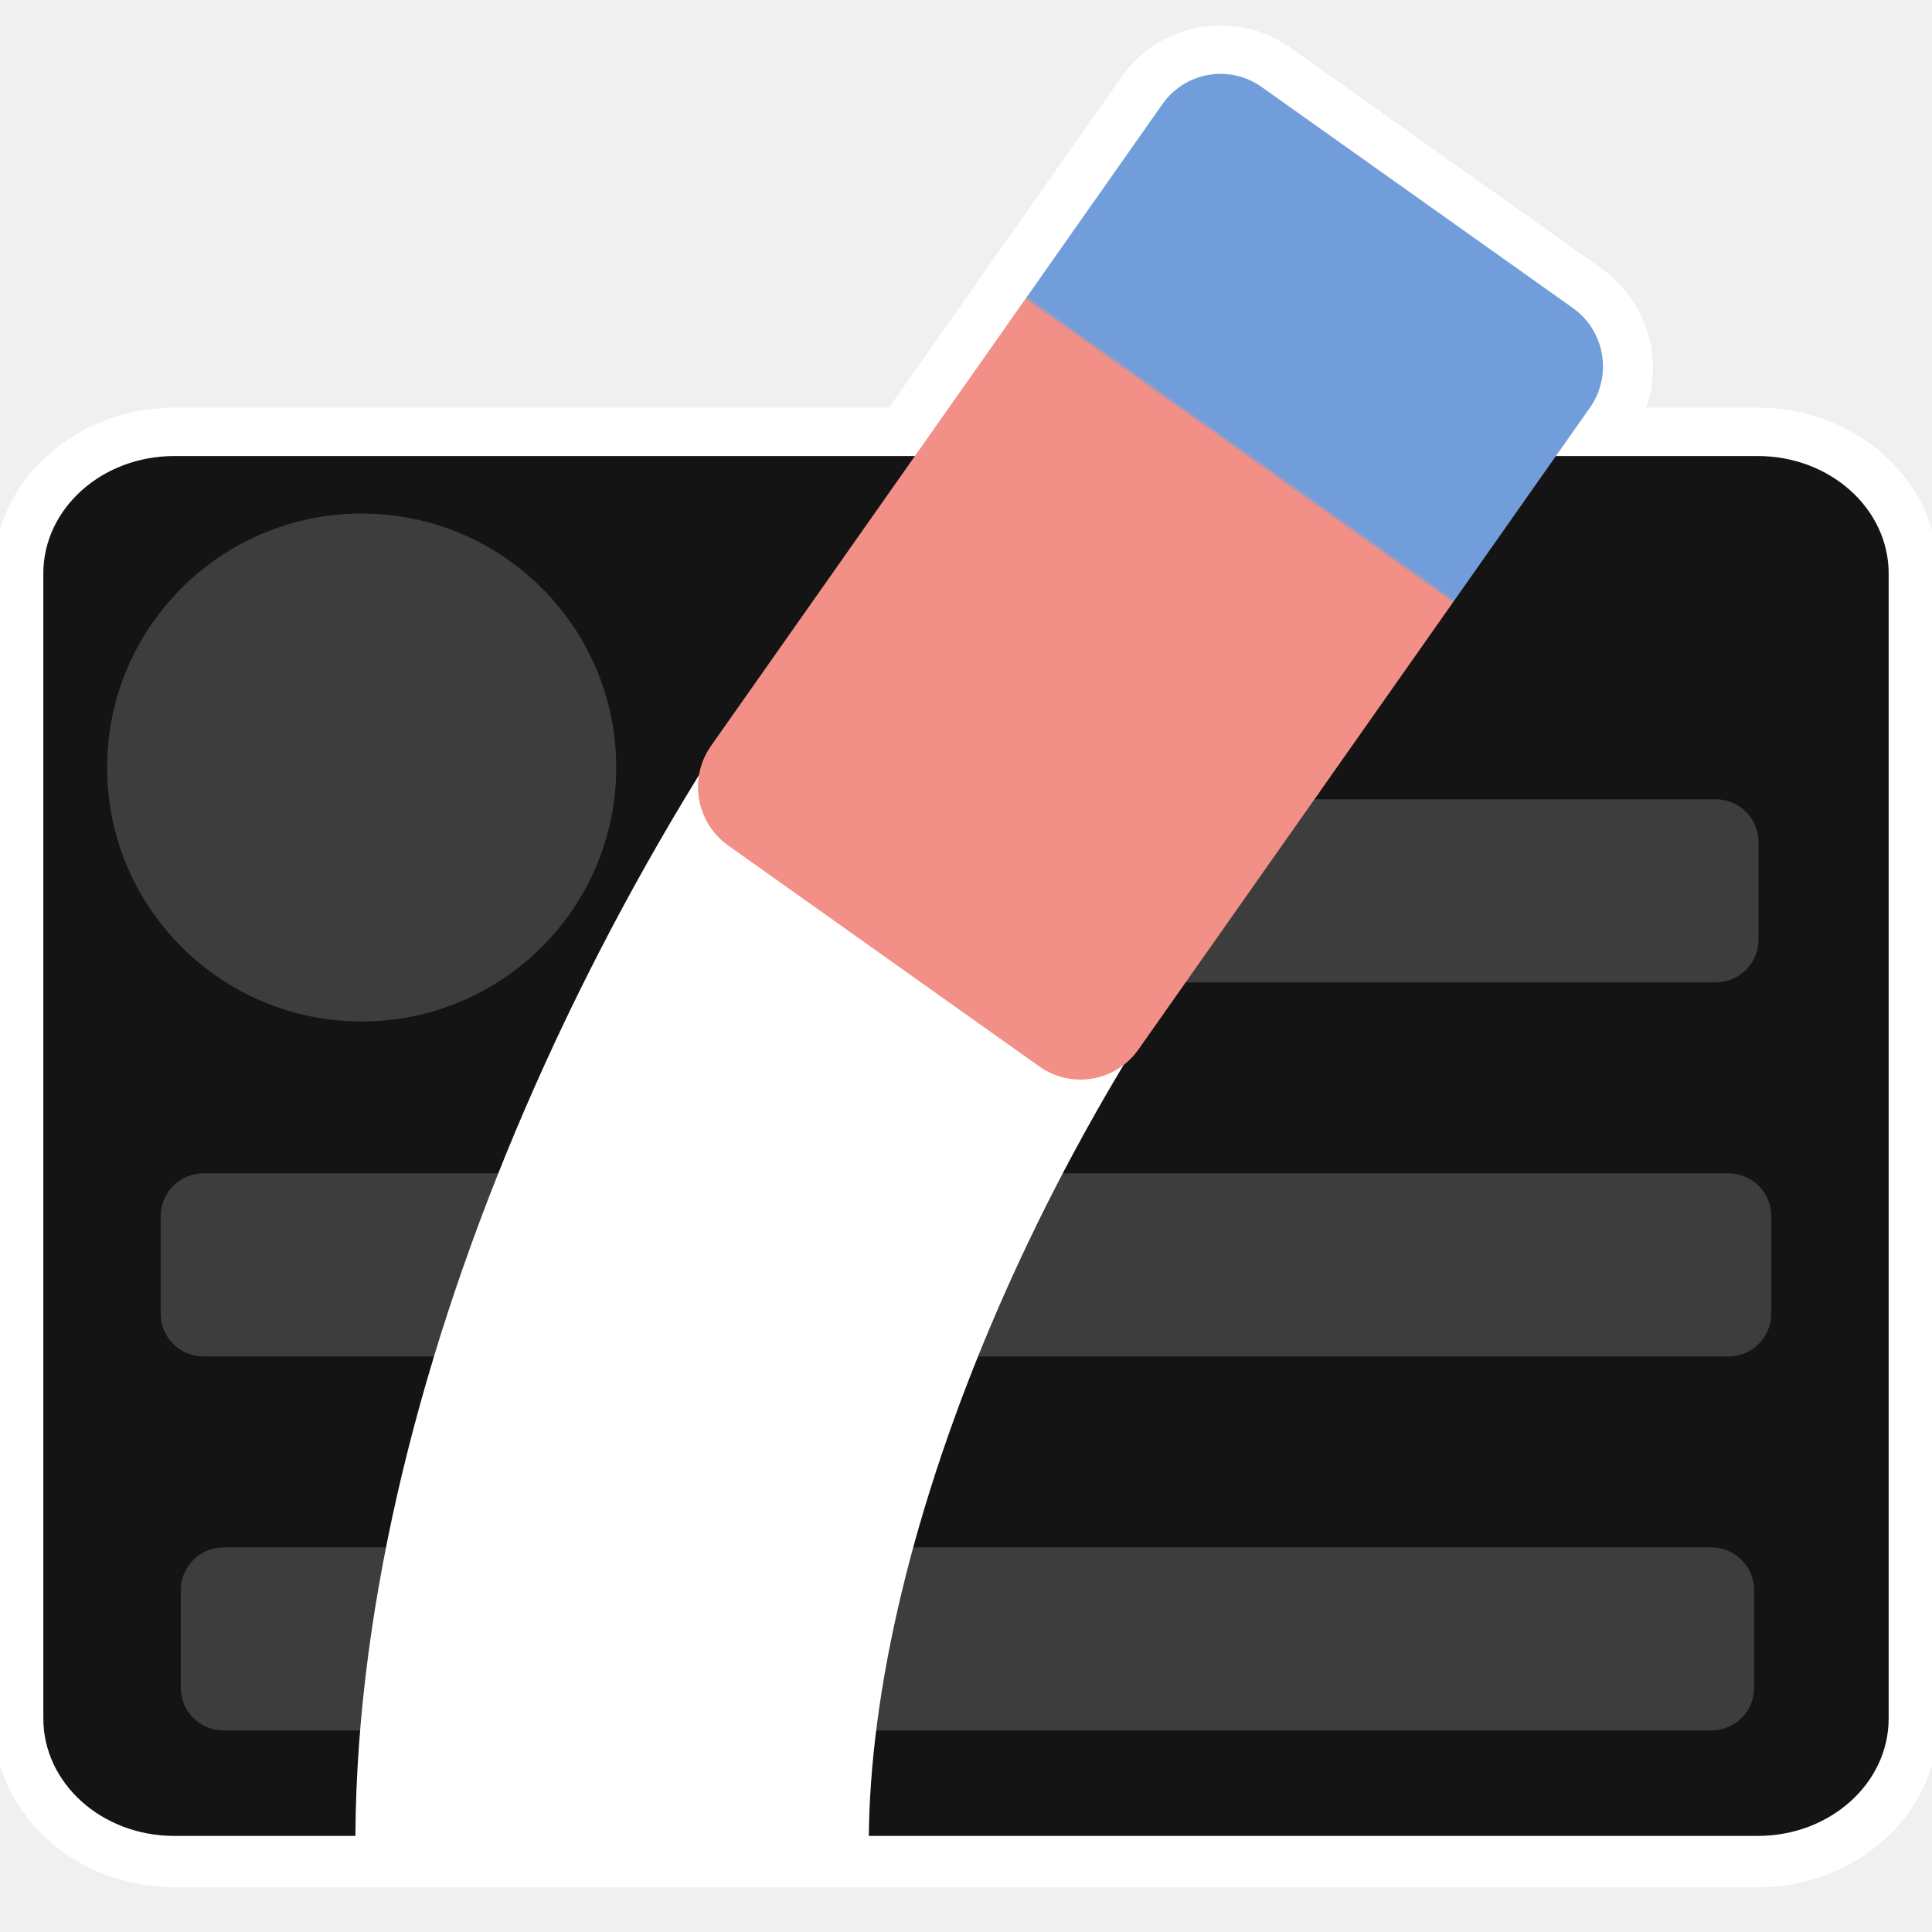
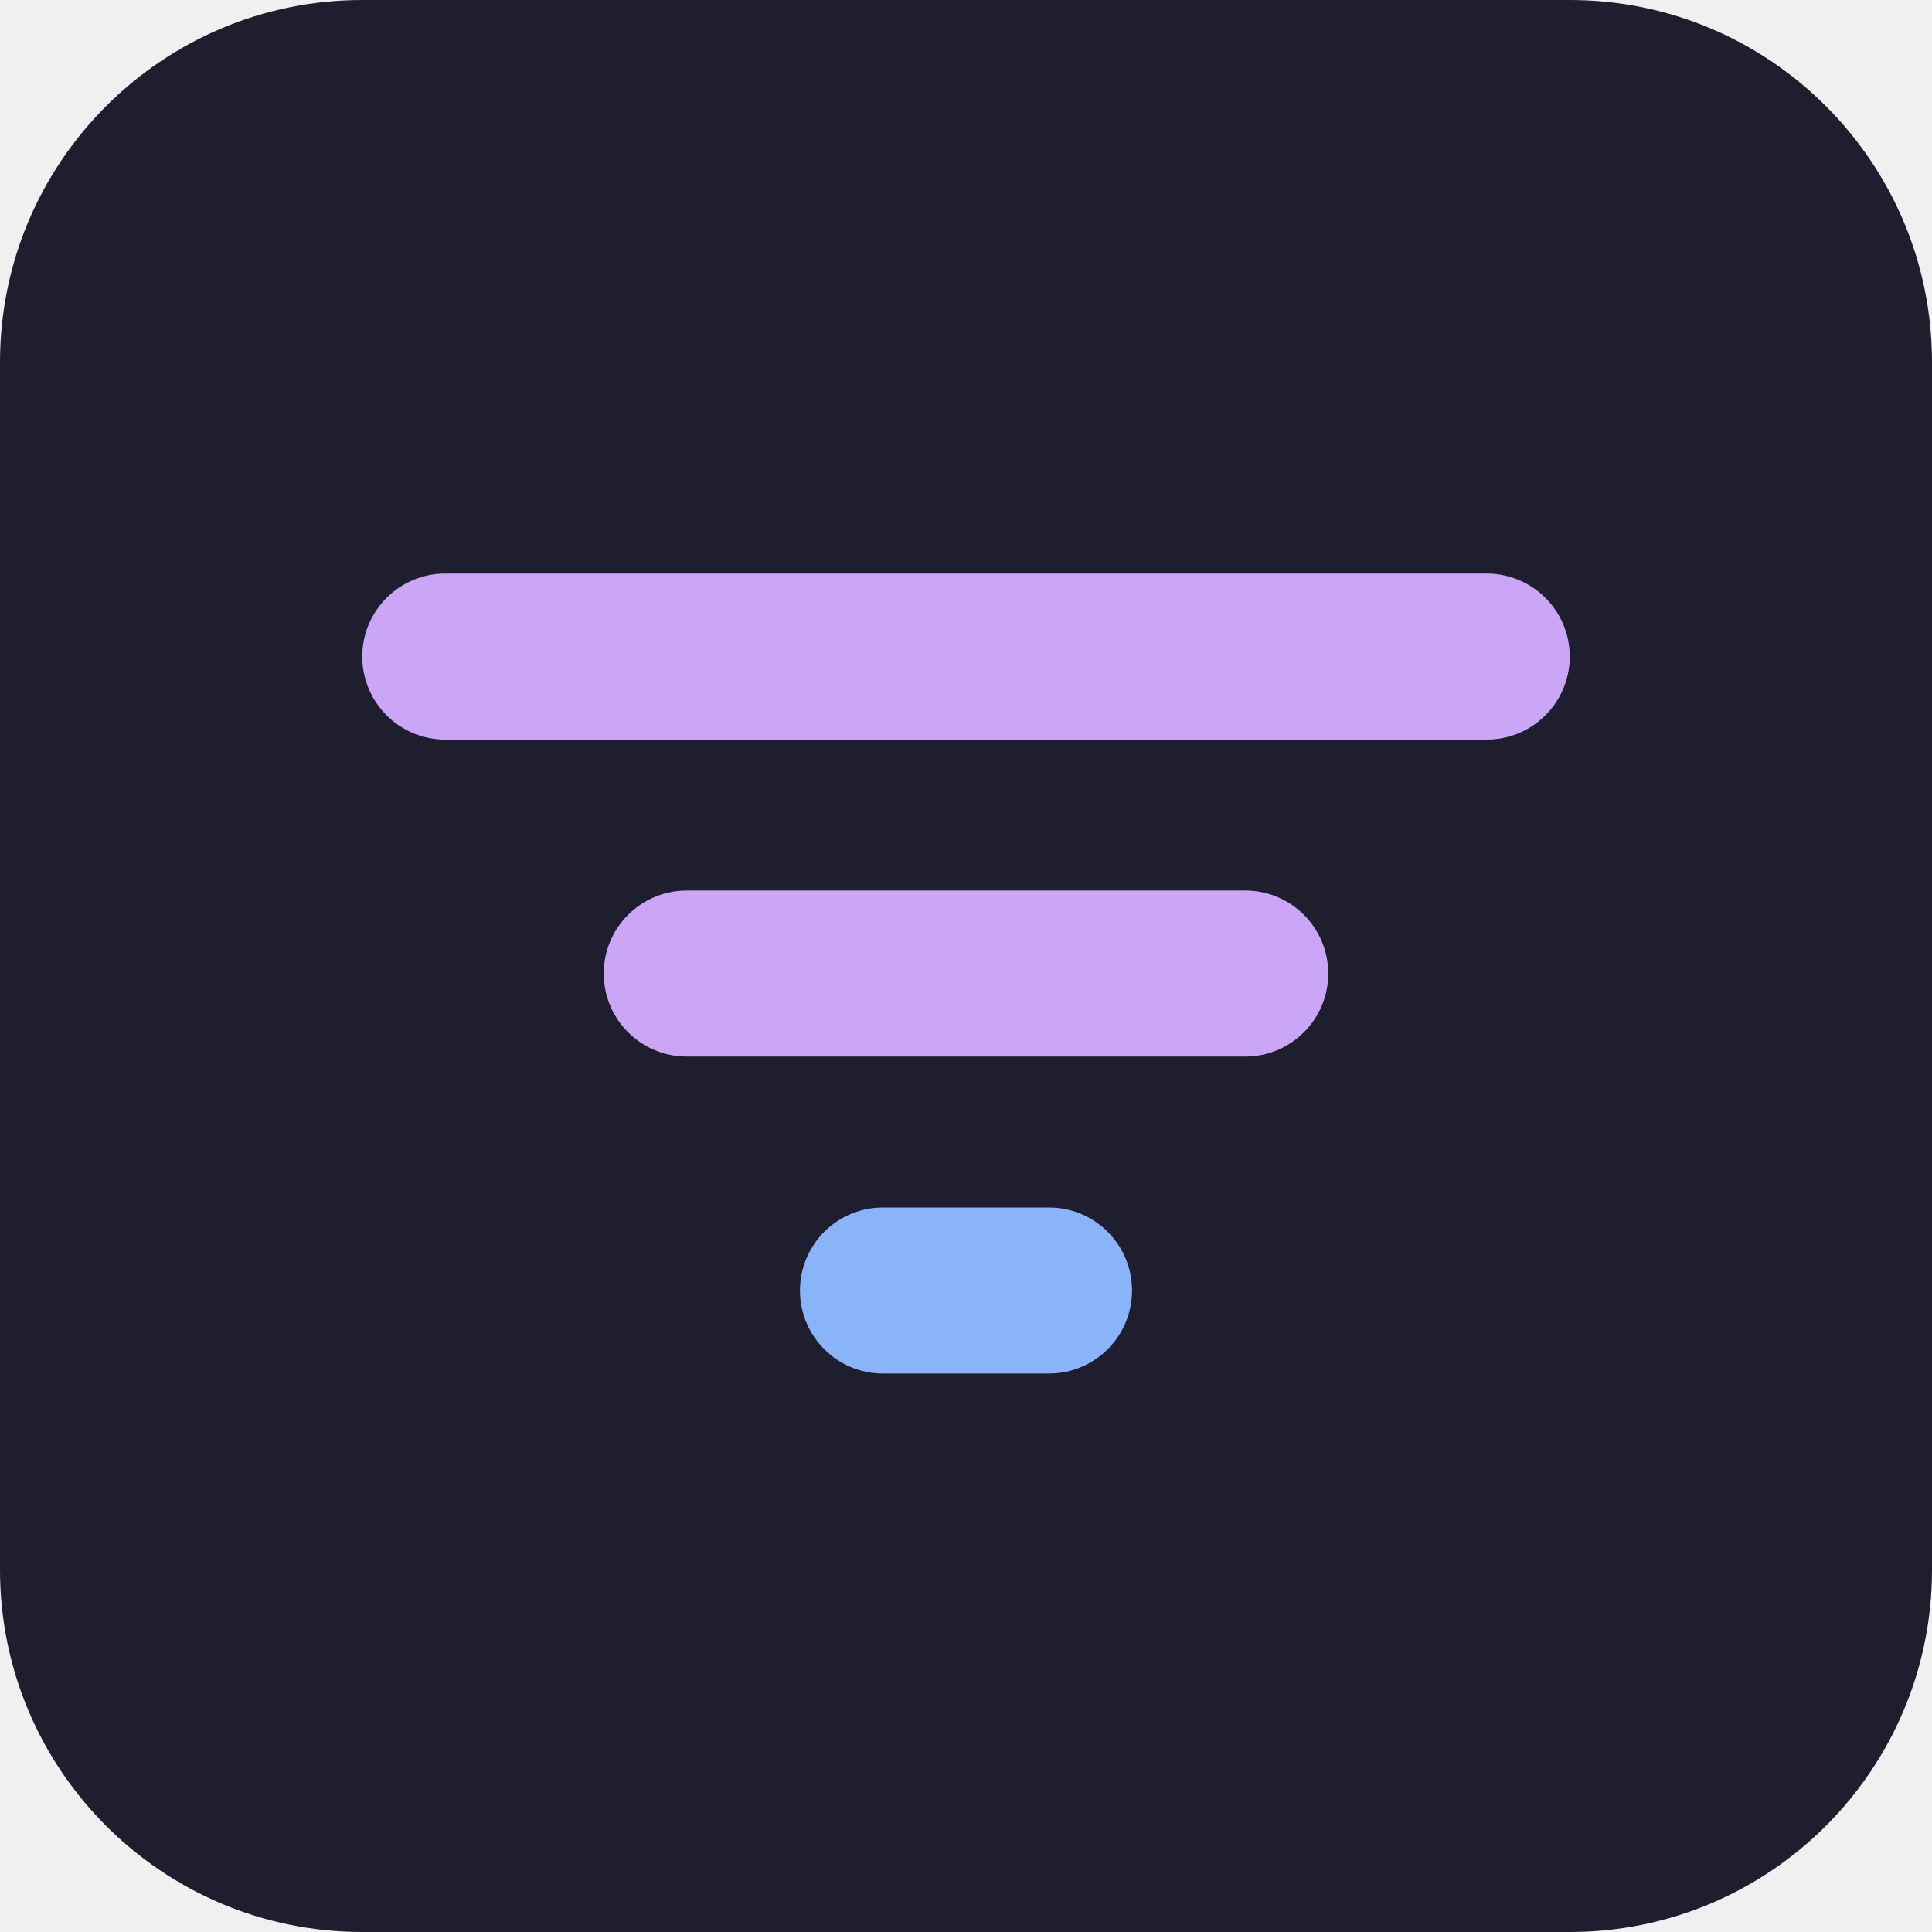
- <svg xmlns="http://www.w3.org/2000/svg" xmlns:xlink="http://www.w3.org/1999/xlink" width="512" height="512" viewBox="0 0 135.467 135.467" version="1.1" id="svg1" xml:space="preserve">
-   <defs id="defs1">
-     <linearGradient id="linearGradient1">
-       <stop style="stop-color:#f29087;stop-opacity:1;" offset="0.665" id="stop1" />
-       <stop style="stop-color:#719eda;stop-opacity:1;" offset="0.67" id="stop2" />
-     </linearGradient>
-     <linearGradient xlink:href="#linearGradient1" id="linearGradient2" x1="18.755" y1="92.801" x2="84.479" y2="92.801" gradientUnits="userSpaceOnUse" gradientTransform="matrix(0.9892988,0,0,0.9902957,-36.78098,-3.036318)" />
-     <clipPath clipPathUnits="userSpaceOnUse" id="clipPath40">
-       <g id="g45">
-         <rect style="fill:#141414;fill-opacity:1;stroke:#ffffff;stroke-width:6.99;stroke-linecap:round;stroke-linejoin:round;stroke-dasharray:none;stroke-opacity:1;paint-order:fill markers stroke" id="rect41" width="131.273" height="112.223" x="2.097" y="19.56" ry="10" rx="10" />
-         <ellipse style="fill:#3d3d3d;fill-opacity:1;stroke:none;stroke-width:0.542;stroke-linecap:round;paint-order:stroke markers fill" id="ellipse41" cx="28.848" cy="45.807" rx="17.848" ry="17.807" />
-         <rect style="opacity:0.8;fill:#515151;fill-opacity:0.831;stroke:none;stroke-width:0.488;stroke-linecap:round;stroke-opacity:1;paint-order:stroke markers fill" id="rect42" width="110.318" height="12.84" x="12.678" y="108.891" ry="3" rx="3" />
-         <rect style="opacity:0.8;fill:#515151;fill-opacity:0.831;stroke:none;stroke-width:0.493;stroke-linecap:round;paint-order:stroke markers fill" id="rect43" width="112.93" height="12.84" x="11.267" y="82.662" ry="3" rx="3" />
-         <rect style="opacity:0.8;fill:#515151;fill-opacity:0.831;stroke:none;stroke-width:0.712;stroke-linecap:round;paint-order:stroke markers fill" id="rect44" width="69.12" height="12.84" x="54.183" y="56.434" ry="3" rx="3" />
-         <path style="fill:none;fill-opacity:1;stroke:#ffffff;stroke-width:35.5;stroke-linecap:butt;stroke-linejoin:round;stroke-dasharray:none;stroke-dashoffset:5594.8;stroke-opacity:1;paint-order:stroke fill markers" d="M 42.51,129.416 C 42.195,102.674 58.852,73.716 83.73,51.344" id="path44" />
-         <rect style="fill:url(#linearGradient45);fill-opacity:1;stroke:none;stroke-width:0.495;stroke-linecap:round;paint-order:stroke markers fill" id="rect45" width="65.021" height="36.761" x="17.134" y="76.634" ry="5" transform="matrix(0.7193643,-0.694633,0.6913954,0.7224766,0,0)" rx="5" />
-       </g>
-     </clipPath>
-     <linearGradient xlink:href="#linearGradient1" id="linearGradient45" gradientUnits="userSpaceOnUse" gradientTransform="matrix(0.9892988,0,0,0.9902957,-1.420633,3.113775)" x1="18.755" y1="92.801" x2="84.479" y2="92.801" />
-   </defs>
-   <g id="layer1">
-     <path id="rect9" style="fill:#ffffff;fill-opacity:1;stroke:none;stroke-width:6.076;stroke-linejoin:round;stroke-dasharray:none;stroke-dashoffset:21145.7;stroke-opacity:1;paint-order:stroke fill markers" d="m 85.773,1.781 c -2.749,-0.063 -5.439,1.207 -7.125,3.604 L 62.332,28.582 h -50.119 c -6.809,0 -12.676,5.042 -12.676,11.736 v 80.279 c 0,6.695 5.867,11.736 12.676,11.736 H 123.254 c 6.809,0 12.674,-5.043 12.674,-11.736 V 40.318 c 0,-6.694 -5.865,-11.736 -12.674,-11.736 h -7.822 c 1.205,-3.487 0.036,-7.496 -3.119,-9.736 L 90.494,3.352 C 89.06,2.333 87.423,1.819 85.773,1.781 Z" />
-     <g id="g9" transform="translate(5.9445699e-6,0.6666876)">
-       <rect style="fill:#141414;fill-opacity:1;stroke:none;stroke-width:6.076;stroke-linejoin:round;stroke-dasharray:none;stroke-dashoffset:21145.7;stroke-opacity:1;paint-order:stroke fill markers" id="rect46" width="129.39" height="96.753" x="3.038" y="31.31" rx="9.175" ry="8.236" />
-       <ellipse style="fill:#3d3d3d;fill-opacity:1;stroke:none;stroke-width:0.542;stroke-linecap:round;paint-order:stroke markers fill" id="path1" clip-path="none" cx="25.36" cy="53.15" rx="17.848" ry="17.807" />
-       <rect style="opacity:0.8;fill:#515151;fill-opacity:0.831;stroke:none;stroke-width:0.488;stroke-linecap:round;stroke-opacity:1;paint-order:stroke markers fill" id="rect2" width="110.318" height="12.84" x="12.678" y="107.832" ry="3" rx="3" clip-path="none" />
-       <rect style="opacity:0.8;fill:#515151;fill-opacity:0.831;stroke:none;stroke-width:0.493;stroke-linecap:round;paint-order:stroke markers fill" id="rect3" width="112.93" height="12.84" x="11.267" y="81.604" ry="3" rx="3" clip-path="none" />
-       <rect style="opacity:0.8;fill:#515151;fill-opacity:0.831;stroke:none;stroke-width:0.712;stroke-linecap:round;paint-order:stroke markers fill" id="rect5" width="69.12" height="12.84" x="54.183" y="55.376" ry="3" rx="3" clip-path="none" />
-       <path style="fill:none;fill-opacity:1;stroke:#ffffff;stroke-width:36;stroke-linecap:butt;stroke-linejoin:round;stroke-dasharray:none;stroke-dashoffset:5594.8;stroke-opacity:1;paint-order:stroke fill markers" d="M 42.923,129.416 C 42.608,102.674 57.475,68.051 78.839,43.198" id="path2" clip-path="none" />
-       <rect style="fill:url(#linearGradient2);fill-opacity:1;stroke:none;stroke-width:5.395;stroke-linecap:round;stroke-dasharray:none;stroke-dashoffset:99.269;stroke-opacity:1;paint-order:stroke markers fill" id="rect7" width="65.021" height="36.761" x="-18.227" y="70.484" ry="5" transform="matrix(0.5753544,-0.8179042,0.8153121,0.5790217,0,0)" rx="5" clip-path="none" />
-     </g>
-   </g>
+ <svg xmlns="http://www.w3.org/2000/svg" viewBox="0 0 512 512">
+   <rect width="512" height="512" rx="96" fill="#1e1e2e" />
+   <rect x="96" y="152" width="320" height="44" rx="22" fill="#cba6f7" />
+   <rect x="160" y="236" width="192" height="44" rx="22" fill="#cba6f7" />
+   <rect x="212" y="320" width="88" height="44" rx="22" fill="#89b4fa" />
</svg>
